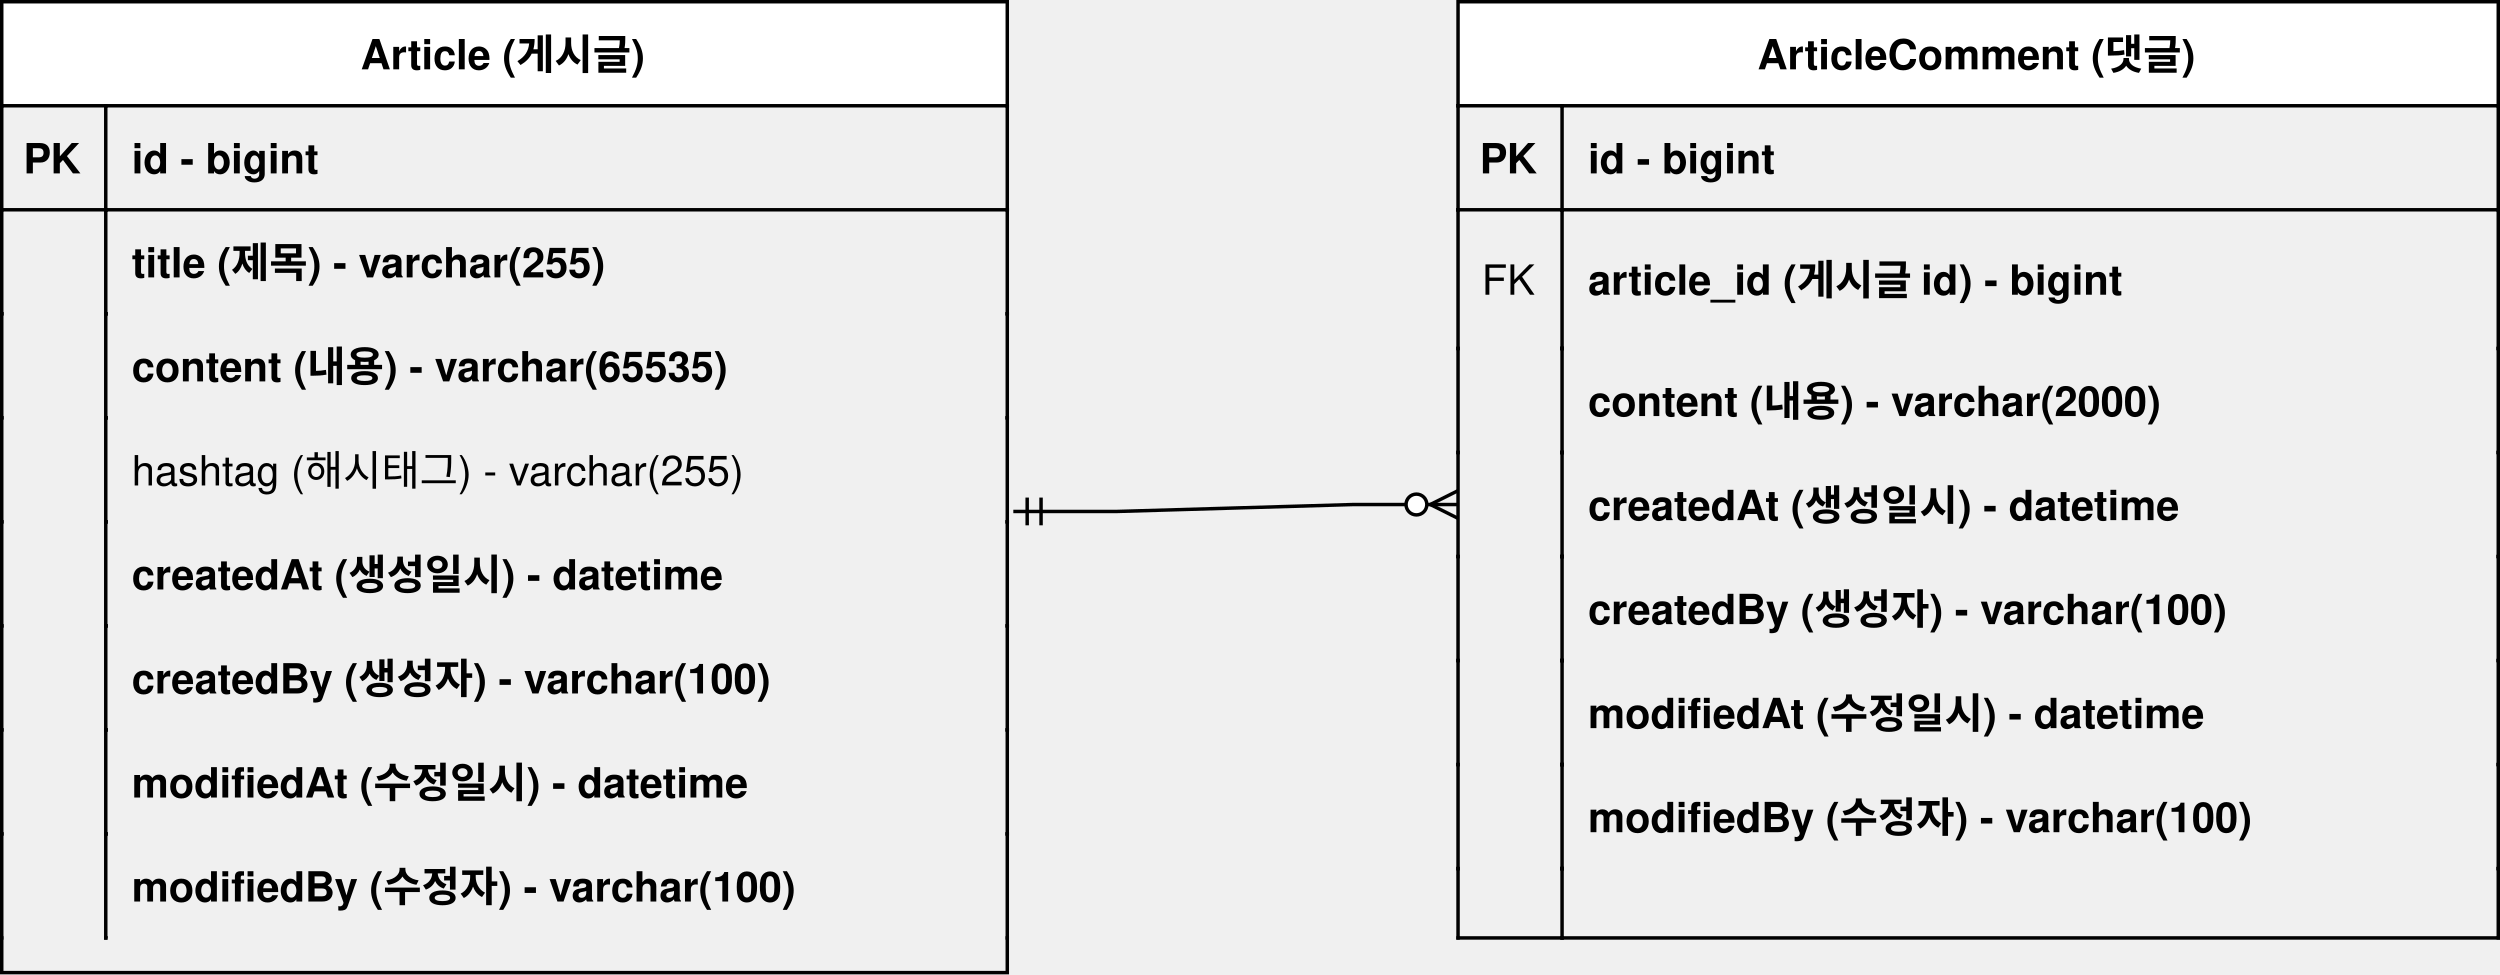
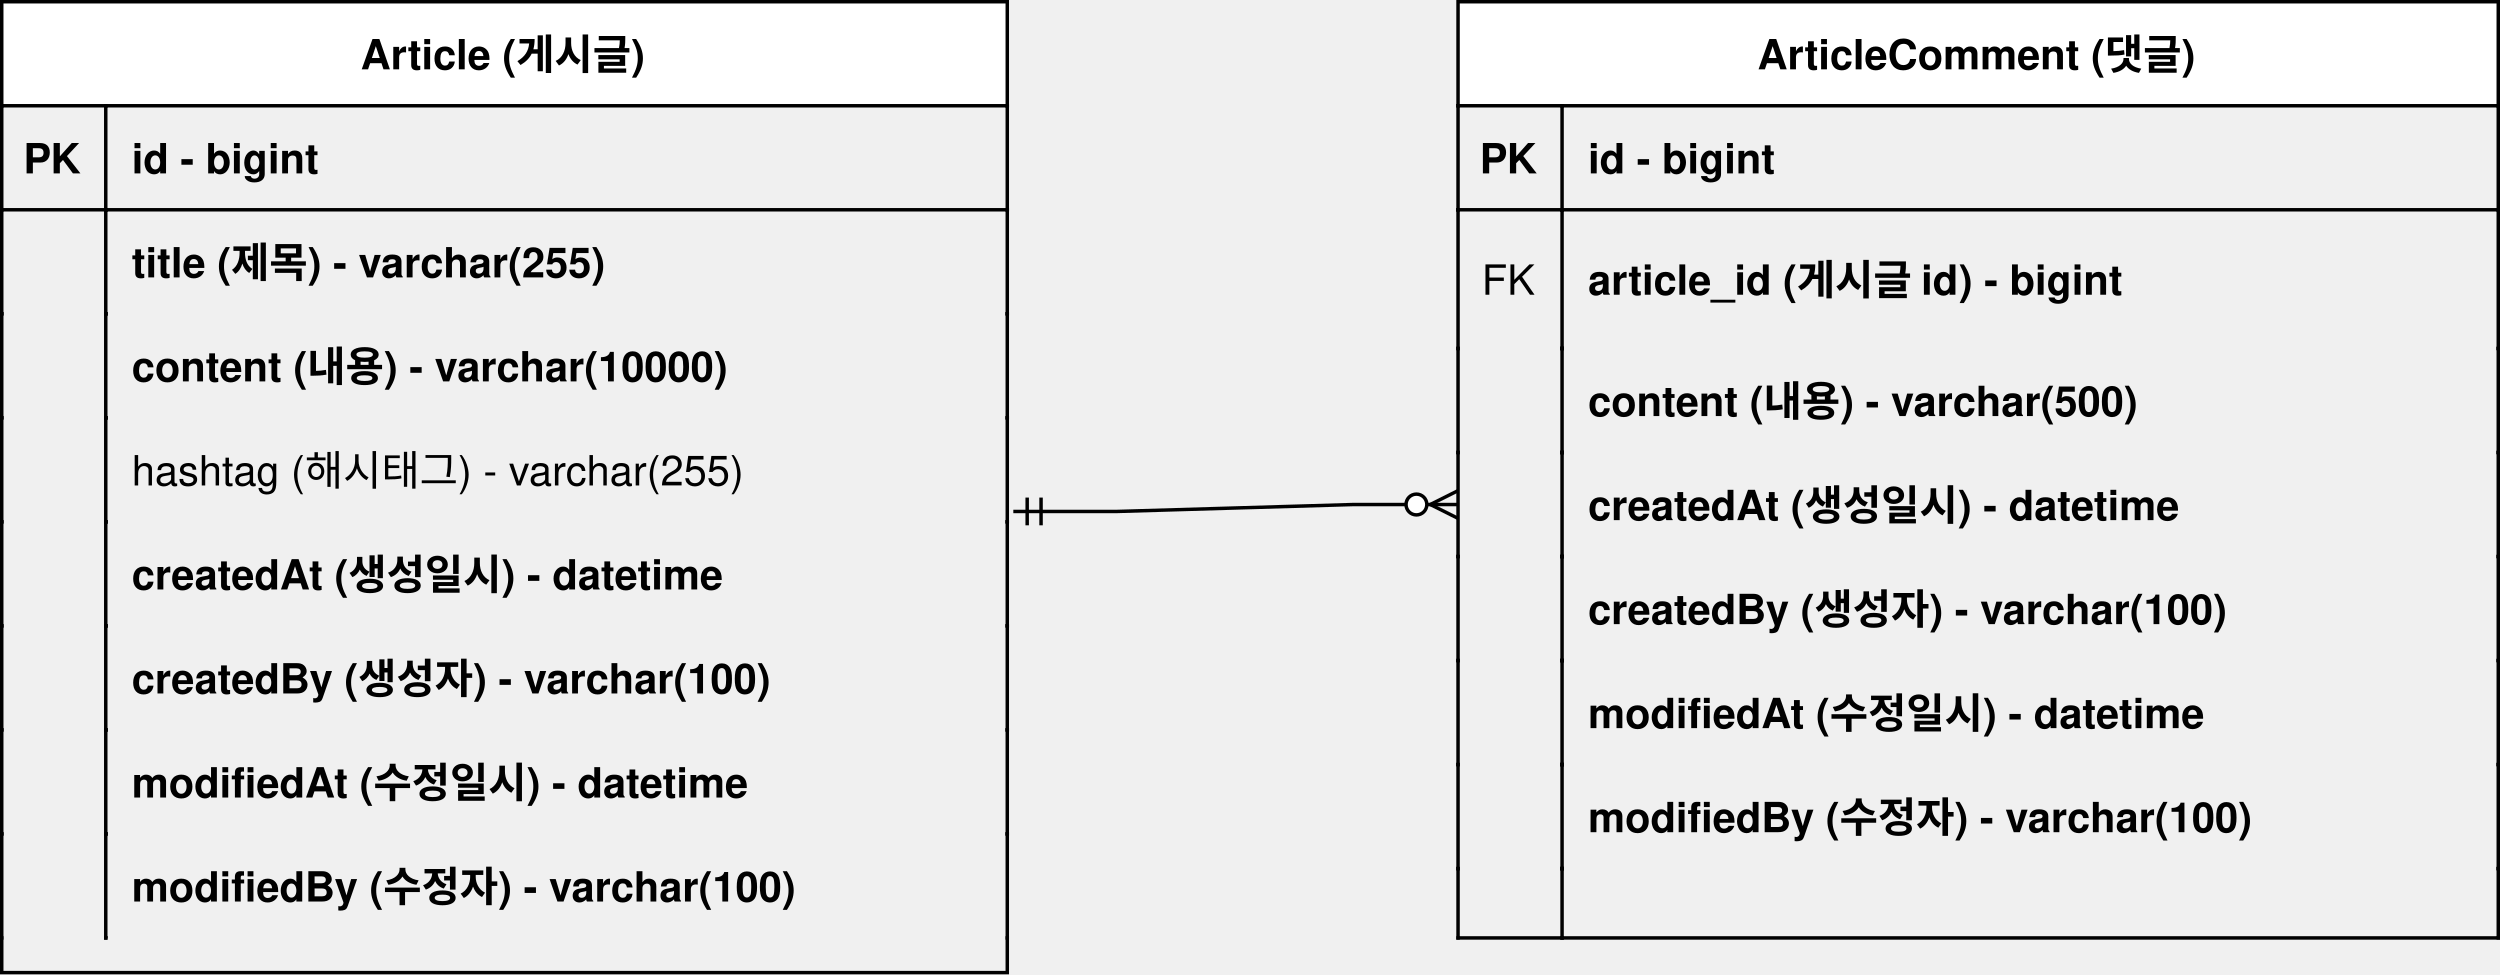
- <svg xmlns="http://www.w3.org/2000/svg" version="1.1" width="721px" height="281px" viewBox="-0.5 -0.5 721 281" content="&lt;mxfile host=&quot;app.diagrams.net&quot; modified=&quot;2022-11-18T08:44:28.781Z&quot; agent=&quot;5.0 (Windows NT 10.0; Win64; x64) AppleWebKit/537.36 (KHTML, like Gecko) Chrome/107.0.0.0 Safari/537.36&quot; etag=&quot;3gcQ75BEeUtQRXHKEsZR&quot; version=&quot;20.5.3&quot; type=&quot;github&quot;&gt;&lt;diagram id=&quot;R2lEEEUBdFMjLlhIrx00&quot; name=&quot;Page-1&quot;&gt;7Z1Rb5s6FMc/DdL2sIpAaMhjIOl2dTvdqp207enKCw6xBjjXuGuyT39tsEMSQwptIF2M1GnYmAP4/O0fPhjHsP14/ZGA1fIzDmBkWGawNuypYVkDyxyz/3jOJs8Zjew8IyQoEIWKjAf0G4pMU+Q+ogCmewUpxhFFq/3MOU4SOKd7eYAQ/LRfbIGj/bOuQAiVjIc5iNTcryigS5E7MM1ixyeIwqU4teuIHTGQhUVGugQBftrLgmt6gxMqLvEOkhgkMKFsz2dAfkJiOLMlpfxOJ4Z1w/4WvPRViHEYQbBC6dUcxyx7nrIiNwsQo4hX844hTxhip7Nnhu0TjGm+Fa99GHFfSTfk13RTsXdbD4TbrXGA99O1kpvlX4/kP99ZPUTfP47vPggrv0D0KOp3Qiias8q2zHfGbGJ4luH6xsw3XM8Y+1mOa7jme1GFdCP9wmpzxTcp+MGzvJQCQoV8bJNlMEFQgBJ27/Z0kKWjCKxSlBXPc5YoCm7BBj9SaUimvAVaw+A+Vw8vy4R0y4zxJDfO/fAgLobvBhEKE7Y9Z5XDz+gRmLJruQUpFSXEjUNC4bqyRgdbP7H2BHEMKdmwIuKAoVCNaEljkXwqZLnNW+4o0nJFJhA6C7eWC/exDeHBBt60FG8ed9M9l7+3xAT95s6JRGXuui5LP6E4Yvr9BEFwkOXhrB/JXICiyMcR5v5NcAIVF/NCAcGrL4CEkIqMFUaivTke+2M145tXjuGwa/VZelCk2R8vTqiPk5QSJiVuAzKPPkHuVY/ilTAawYW0T0S98+0fmFLWPBv4v7rNqKIQKrBrqsBuSwS2IoK7vytlwG6WIhDds54aJGGUOy3ruEHhtBLPltb1tn4PK/6wdWJW7Yso63uXKAhg8ip/WOX+2HGA3bD+hbGiVhpbAxHrdhJAWQN5TIJUcer2Ol/u56HiZ1bcMj+wfz9QyFvHeZ0uu+C8rJeuwBwl4W1+5PWBKpyuVLGubqXXJ1VJLXMdyMTpmVCLCWaLTLg+NxOu64ugm84BBkjaOz0QHD2BMFKcTBGVT/K+MTGzB3jPmEyMyfi9QMUvQOZLQN5ZjlP9TP9GgFGmkv1Hi1NLRjtauD0tzk6LuuPI1mgx1ooWrp60kPG8HS/zCE0e7XrHOeFahjfk5BiXAePacWytkVGhG+2QMVBjiD0zumbGwDo3NAYNgo8XQI1BhT8uHhtqeHEJ0iUFYY6NqTF2BDbEG4Op4dry1cHI8NxLGXmcXjv6oUONYfbo6BwdztnR0SBGeQnoGGqKDjUKOSeQnTKYUBmk4qiYZhtDg7UlPviYGl7xAlrCI2CHURTDPxEcJxp/VMlIP4qogc+eIp1TxD07RRrELi+BIiNNKaJGJwVFvM0RisyMsXk48hiYR+YxaQCQCgVpBxAZO+kBckaAbCeYng0gVoNA5gUAJFe9fgCRXt1xc4wDtEB74xDXGLvyrbnTj0NeoCP9MKKGRnuMdI6R4dkx0iCoeQkYsTXFiBq0lBjZGYioGOkHIrUlpB9B1Aip+BzHx3G8OzWDCcnuP8bZ+xhH+rB6FpVtlrjZGrUGgj4uWe954HWf4+SNpvKBoKT3KNVBe88Dalzy0j/I0TQ0aamhyf6TnBq6OML50Wk5X8dcB0KRp+zJ0OpI8RkylHyVU0qGYVtksNWA4825ydDqWNF+WcjxmAOag+HQWhftXQ05gvy5/t8MEMe+tM9sywHjn0GRFoeKVQpqiJCXK6qWuS4k1Qcb3wBCtquOnG10YesVbbQ1jTbaarSx0dc6lql3iLFKN/oNPRp83NdzozVunD0qJR9ZdOHGWE9uDNUhZj/n+vQy0g4jQ3VE22Oke4zUDWG1h5EGw9ALwEguew0xoo4y+0nXJ1WQfgTpFyZ7CwSpO02iPYLotTbZUNPFyYbqZJh+1vVrONJ8xbIL5Ui/ZNkb4IhVsv5MxxzRa9WyoabLlsnFKvpp169HSPMVzC4TIXaDR9AeIa0hpGQdmvIZ2629S28wYfsCEGJX+OOZTv9Y9TdHyKG1Lpr7m1soouP1x6oc37Djf7kQapnr4mGixlsMGIRQwpZVK6KbexgBinAyK/bkSM57/oHF2UDjSDRamAQT/rtHLDm7/w0J/oI/g2QjeVHsi0ES/JOph/A7hpIZcI3oN27syjSvRfo733c1FqnpeqfoVIKFXS3ZfNtN5Ec5MlkclqU2O0buIGHj6+xrnZ1en9dFpdREVoofyRweqXS5XiiVOKuU6fPvbAdlfNhmksxRv/Yv+Yha73A2uVK2g8Pf91F+tye/VXFUoU7FkH1gaHBoKK8KxdDzMmfJ4gek8uLFr37Zs/8B&lt;/diagram&gt;&lt;/mxfile&gt;" resource="https://app.diagrams.net/?src=about#HJeong29Hyeon%2Ffastcampus-project-board%2Ffeature%252F%25238-domain%2Fdocument%2Fproject-board-erd.svg">
+ <svg xmlns="http://www.w3.org/2000/svg" version="1.1" width="721px" height="281px" viewBox="-0.5 -0.5 721 281" content="&lt;mxfile host=&quot;app.diagrams.net&quot; modified=&quot;2022-11-18T14:15:01.027Z&quot; agent=&quot;5.0 (Windows NT 10.0; Win64; x64) AppleWebKit/537.36 (KHTML, like Gecko) Chrome/107.0.0.0 Safari/537.36&quot; etag=&quot;nql_Ry2Jv6eJCCJik_li&quot; version=&quot;20.5.3&quot; type=&quot;github&quot;&gt;&lt;diagram id=&quot;R2lEEEUBdFMjLlhIrx00&quot; name=&quot;Page-1&quot;&gt;7Z1Rb5s6FMc/DVL3sIpAaMljIOl2dTvdqp207enKC05iDXCucddkn/7aYEMSJ5npEtKAp0zFxhzIOX/zwwdwLDdMlh8IWMw/4QjGlmNHS8sdWY7T67kD9ofXrIqaG/e2qJgRFIlGVcUT+gVFpS1qn1EEs42GFOOYosVm5QSnKZzQjTpACH7ZbDbF8eZeF2AGlYqnCYjV2i8oonP5vWy7WvERotlc7Nr3xIoEyMaiIpuDCL9sVMElvcMpFYf4AEkCUphStuYTID8gsbzxnFL+TYeWc8c+U976eobxLIZggbLrCU5Y9SRjTe6mIEExd/OaoUAYYrtzx5YbEoxpsZQsQxjzWMkwFMd0t2dt6QfC7WpsEPzwnfRu/tcz+S/0Fk/xtw+Dh/fCyk8QPwv/DglFE+Zsx76yxkMrcCw/tMah5QfWIMxrfMu33wkX0pWMC/Pmgi9S8J1XBRkFhAr5uDarYIKgAKXsu7ujXl6OY7DIUN68qJmjOLoHK/xMpSFZCqZoCaPHQj28LRPSPTPGi9w4j8OTOBi+GsRolrLlCXMO32NAYMaO5R5kVLRQ3Sd9AQmFy7Uq4c4PECeQkhVrItb2hWpETxqI4ksly7JuvqZIxxeVQOhsVlquwscWRARrRNNRonk4TI9c/sEcE/SLBycWzlwPXV5+QUnM9PsRgmirKsD5eSQPAYrjEMeYxzfFKVRCzBtFBC8+AzKDVFQsMBL9zQvYh3kmtK89y2PHGrJyryqzD29OaIjTjBImJW4Dsoi+QB7VgOKFMBrDqbRPhN/58ndMKeue++J/sIP8XhRCBa6mCtxTicBVRPDw914ZsO9PEYgf2ZkapLO4CFp+4gZV0HZEdqevS/9uO367d2Lmzmmcn3vnKIpgqh8PRzseawFwa/pfGKu8UtsaiNlpJwWUdZDnNMqUoJbH+fo495U4s+aO/Z79/45mvHecN+jyFFy0DbIFmKB0dl9sebOlCq8pVSz399Kbo6pEy1wDMvEME7SYYJ+QCTfnZsKNvgiaOTnACEl7fwgETzsYbQfCrRJkiqi8kg+toZ1fwAfWcGgNB+8EKn4CMpkDcuV43v5r+jcCjF0q2by0OLZkOkcL39Di7LTQHUeejBaD9tLC1w5G22kh83lrUeYZmiLbdcU54TtW0OfkGOwCRs9m/zqDDH3ddA4ZPTWHaJjRNDN6zrmh0auRfLw0avT049F6bKjpxTnI5hTMCmyMrIEnsCHuGIws35W3Dm6twG/LyOP42ukeOtQcpkFH4+jwzo6OGjnKi0NHXzserUeHmoWcEMh2GQ2pTFJxVIzyhb7F+hIffIysoLoBLeERsc0oSuAlguM1448aMuoeRdTEp6FI4xTxz06RGrnLi6PIrXY8Wk8RNTspKBKsDlBkbA3sHSmsixx5vAog+grqHEBk7sQA5IwAKR8wPRtAnBqJzEsDSClxAxAZ1bUwJzhCU7QxDvGtgS/vmntmHPIKHXUPI2pq1GCkcYz0z46RGknNi8OIqx2P1mNETVpKjKwNRFSMdH0gUkNC3SOImiEVr+OEOEnWH81gQnLNyzgbL+PIGO5/isq1d4TZuT0ZCExeUu96oMbrOGUP+ZP3cXbq4HTXA2peslUv5JjUZOkKNTXZ4VdyjpJwvD0u53XMNSAUuUtDhuONFOuTYcdbOTvJ0D8VGVw14Xh3bjIcb6xYivyPwXAoAPXBsG2tif6uphxBcV3/bw6IQ2/a57blgPEyKHKsoWINBdVEyOsVpWWuCUmZZOMbQEg568jZRhdui7ONrsk2lq5Qs4213tbxOpRhrCGb7o08arzbZ7BxMmycPSklr1haiY2Bdjzajo2+OsI0j1wfX0adw0hfHdAajDSPEd0M1ukwUmMUemkYKTVuMNJXB5nmmeujKqh7BDHzkr0Fgug+JXE6grR4arK+mZusdIX6LIx56FqbI0eZsKylHDEzlr0Bjjg7pp9pmCMtnrSsb2YtK6duVPOW5qnr40qocwhxa1yCGoScDCE7pqHZ/cD2yW6l13he+9IQ4urH4zcn/UPur4+QbWtNdPc3N0/EKacfqxH4mif+1wtBy1wTFxMadzFgNIMStszTiK4eYQwowum4WlMguTjz9xzOBprEotPCNBrynz1ixfHjL0jwZ/wJpCvJi2pdAtLon1w9hH9jKJkBl4h+5caubftGlL/xddcDURot15qOJFjY0ZLV1/VCsZUni9VmeWm1ZuQBEja+zl/W2XPWFxceGX4mE3jAx3L6OyrptVeo4gKeO1z3/NTbxYeykuSB+gk3DviAWh9w/myl7AfbP++j/GxP8d3FVpU6FUPulqHetqHCN4qh38ucFavfjyqaVz/65Y7/Bw==&lt;/diagram&gt;&lt;/mxfile&gt;" resource="https://app.diagrams.net/#HJeong29Hyeon%2Ffastcampus-project-board%2Ffeature%252F%252310-db%2Fdocument%2Fproject-board-erd.svg">
  <defs>
    <clipPath id="mx-clip-0-30-30-30-0">
      <rect x="0" y="30" width="30" height="30" />
    </clipPath>
    <clipPath id="mx-clip-36-30-254-30-0">
      <rect x="36" y="30" width="254" height="30" />
    </clipPath>
    <clipPath id="mx-clip-36-60-254-30-0">
      <rect x="36" y="60" width="254" height="30" />
    </clipPath>
    <clipPath id="mx-clip-36-90-254-30-0">
      <rect x="36" y="90" width="254" height="30" />
    </clipPath>
    <clipPath id="mx-clip-36-120-254-30-0">
      <rect x="36" y="120" width="254" height="30" />
    </clipPath>
    <clipPath id="mx-clip-36-150-254-30-0">
      <rect x="36" y="150" width="254" height="30" />
    </clipPath>
    <clipPath id="mx-clip-36-180-254-30-0">
      <rect x="36" y="180" width="254" height="30" />
    </clipPath>
    <clipPath id="mx-clip-36-210-254-30-0">
      <rect x="36" y="210" width="254" height="30" />
    </clipPath>
    <clipPath id="mx-clip-36-240-254-30-0">
      <rect x="36" y="240" width="254" height="30" />
    </clipPath>
    <clipPath id="mx-clip-420-30-30-30-0">
      <rect x="420" y="30" width="30" height="30" />
    </clipPath>
    <clipPath id="mx-clip-456-30-264-30-0">
      <rect x="456" y="30" width="264" height="30" />
    </clipPath>
    <clipPath id="mx-clip-420-60-30-40-0">
      <rect x="420" y="60" width="30" height="40" />
    </clipPath>
    <clipPath id="mx-clip-456-60-264-40-0">
      <rect x="456" y="60" width="264" height="40" />
    </clipPath>
    <clipPath id="mx-clip-456-100-264-30-0">
      <rect x="456" y="100" width="264" height="30" />
    </clipPath>
    <clipPath id="mx-clip-456-130-264-30-0">
      <rect x="456" y="130" width="264" height="30" />
    </clipPath>
    <clipPath id="mx-clip-456-160-264-30-0">
      <rect x="456" y="160" width="264" height="30" />
    </clipPath>
    <clipPath id="mx-clip-456-190-264-30-0">
      <rect x="456" y="190" width="264" height="30" />
    </clipPath>
    <clipPath id="mx-clip-456-220-264-30-0">
      <rect x="456" y="220" width="264" height="30" />
    </clipPath>
  </defs>
  <g>
    <path d="M 0 30 L 0 0 L 290 0 L 290 30" fill="rgb(255, 255, 255)" stroke="rgb(0, 0, 0)" stroke-miterlimit="10" pointer-events="all" />
    <path d="M 0 30 L 0 280 L 290 280 L 290 30" fill="none" stroke="rgb(0, 0, 0)" stroke-miterlimit="10" pointer-events="none" />
    <path d="M 0 30 L 290 30" fill="none" stroke="rgb(0, 0, 0)" stroke-miterlimit="10" pointer-events="none" />
    <path d="M 30 30 L 30 60 L 30 90 L 30 120 L 30 150 L 30 180 L 30 210 L 30 240 L 30 270" fill="none" stroke="rgb(0, 0, 0)" stroke-miterlimit="10" pointer-events="none" />
    <g fill="rgb(0, 0, 0)" font-family="Helvetica" font-weight="bold" pointer-events="none" text-anchor="middle" font-size="12px">
      <text x="144.5" y="19.5">Article (게시글)</text>
    </g>
    <path d="M 0 30 M 290 30 M 290 60 L 0 60" fill="none" stroke="rgb(0, 0, 0)" stroke-linecap="square" stroke-miterlimit="10" pointer-events="none" />
    <path d="M 0 30 M 30 30 M 30 60 M 0 60" fill="none" stroke="rgb(0, 0, 0)" stroke-linecap="square" stroke-miterlimit="10" pointer-events="none" />
    <g fill="rgb(0, 0, 0)" font-family="Helvetica" font-weight="bold" pointer-events="none" clip-path="url(#mx-clip-0-30-30-30-0)" text-anchor="middle" font-size="12px">
      <text x="14.5" y="49.5">PK</text>
    </g>
    <path d="M 30 30 M 290 30 M 290 60 M 30 60" fill="none" stroke="rgb(0, 0, 0)" stroke-linecap="square" stroke-miterlimit="10" pointer-events="none" />
    <g fill="rgb(0, 0, 0)" font-family="Helvetica" font-weight="bold" text-decoration="underline" pointer-events="none" clip-path="url(#mx-clip-36-30-254-30-0)" font-size="12px">
      <text x="37.5" y="49.5">id - bigint</text>
    </g>
    <path d="M 0 60 M 30 60 M 30 90 M 0 90" fill="none" stroke="rgb(0, 0, 0)" stroke-linecap="square" stroke-miterlimit="10" pointer-events="none" />
    <path d="M 30 60 M 290 60 M 290 90 M 30 90" fill="none" stroke="rgb(0, 0, 0)" stroke-linecap="square" stroke-miterlimit="10" pointer-events="none" />
    <g fill="rgb(0, 0, 0)" font-family="Helvetica" font-weight="bold" pointer-events="none" clip-path="url(#mx-clip-36-60-254-30-0)" font-size="12px">
      <text x="37.5" y="79.5">title (제목) - varchar(255)</text>
    </g>
    <path d="M 0 90 M 30 90 M 30 120 M 0 120" fill="none" stroke="rgb(0, 0, 0)" stroke-linecap="square" stroke-miterlimit="10" pointer-events="none" />
    <path d="M 30 90 M 290 90 M 290 120 M 30 120" fill="none" stroke="rgb(0, 0, 0)" stroke-linecap="square" stroke-miterlimit="10" pointer-events="none" />
    <g fill="rgb(0, 0, 0)" font-family="Helvetica" font-weight="bold" pointer-events="none" clip-path="url(#mx-clip-36-90-254-30-0)" font-size="12px">
-       <text x="37.5" y="109.5">content (내용) - varchar(65535)</text>
+       <text x="37.5" y="109.5">content (내용) - varchar(10000)</text>
    </g>
    <path d="M 0 120 M 30 120 M 30 150 M 0 150" fill="none" stroke="rgb(0, 0, 0)" stroke-linecap="square" stroke-miterlimit="10" pointer-events="none" />
    <path d="M 30 120 M 290 120 M 290 150 M 30 150" fill="none" stroke="rgb(0, 0, 0)" stroke-linecap="square" stroke-miterlimit="10" pointer-events="none" />
    <g fill="rgb(0, 0, 0)" font-family="Helvetica" pointer-events="none" clip-path="url(#mx-clip-36-120-254-30-0)" font-size="12px">
      <text x="37.5" y="139.5">hashtag (해시태그) - varchar(255)</text>
    </g>
    <path d="M 0 150 M 30 150 M 30 180 M 0 180" fill="none" stroke="rgb(0, 0, 0)" stroke-linecap="square" stroke-miterlimit="10" pointer-events="none" />
    <path d="M 30 150 M 290 150 M 290 180 M 30 180" fill="none" stroke="rgb(0, 0, 0)" stroke-linecap="square" stroke-miterlimit="10" pointer-events="none" />
    <g fill="rgb(0, 0, 0)" font-family="Helvetica" font-weight="bold" pointer-events="none" clip-path="url(#mx-clip-36-150-254-30-0)" font-size="12px">
      <text x="37.5" y="169.5">createdAt (생성일시) - datetime</text>
    </g>
    <path d="M 0 180 M 30 180 M 30 210 M 0 210" fill="none" stroke="rgb(0, 0, 0)" stroke-linecap="square" stroke-miterlimit="10" pointer-events="none" />
    <path d="M 30 180 M 290 180 M 290 210 M 30 210" fill="none" stroke="rgb(0, 0, 0)" stroke-linecap="square" stroke-miterlimit="10" pointer-events="none" />
    <g fill="rgb(0, 0, 0)" font-family="Helvetica" font-weight="bold" pointer-events="none" clip-path="url(#mx-clip-36-180-254-30-0)" font-size="12px">
      <text x="37.5" y="199.5">createdBy (생성자) - varchar(100)</text>
    </g>
    <path d="M 0 210 M 30 210 M 30 240 M 0 240" fill="none" stroke="rgb(0, 0, 0)" stroke-linecap="square" stroke-miterlimit="10" pointer-events="none" />
    <path d="M 30 210 M 290 210 M 290 240 M 30 240" fill="none" stroke="rgb(0, 0, 0)" stroke-linecap="square" stroke-miterlimit="10" pointer-events="none" />
    <g fill="rgb(0, 0, 0)" font-family="Helvetica" font-weight="bold" pointer-events="none" clip-path="url(#mx-clip-36-210-254-30-0)" font-size="12px">
      <text x="37.5" y="229.5">modifiedAt (수정일시) - datetime</text>
    </g>
    <path d="M 0 240 M 30 240 M 30 270 M 0 270" fill="none" stroke="rgb(0, 0, 0)" stroke-linecap="square" stroke-miterlimit="10" pointer-events="none" />
    <path d="M 30 240 M 290 240 M 290 270 M 30 270" fill="none" stroke="rgb(0, 0, 0)" stroke-linecap="square" stroke-miterlimit="10" pointer-events="none" />
    <g fill="rgb(0, 0, 0)" font-family="Helvetica" font-weight="bold" pointer-events="none" clip-path="url(#mx-clip-36-240-254-30-0)" font-size="12px">
      <text x="37.5" y="259.5">modifiedBy (수정자) - varchar(100)</text>
    </g>
    <path d="M 420 30 L 420 0 L 720 0 L 720 30" fill="rgb(255, 255, 255)" stroke="rgb(0, 0, 0)" stroke-miterlimit="10" pointer-events="none" />
    <path d="M 420 30 L 420 270 L 720 270 L 720 30" fill="none" stroke="rgb(0, 0, 0)" stroke-miterlimit="10" pointer-events="none" />
    <path d="M 420 30 L 720 30" fill="none" stroke="rgb(0, 0, 0)" stroke-miterlimit="10" pointer-events="none" />
    <path d="M 450 30 L 450 60 L 450 100 L 450 130 L 450 160 L 450 190 L 450 220 L 450 250 L 450 270" fill="none" stroke="rgb(0, 0, 0)" stroke-miterlimit="10" pointer-events="none" />
    <g fill="rgb(0, 0, 0)" font-family="Helvetica" font-weight="bold" pointer-events="none" text-anchor="middle" font-size="12px">
      <text x="569.5" y="19.5">ArticleComment (댓글)</text>
    </g>
    <path d="M 420 30 M 720 30 M 720 60 L 420 60" fill="none" stroke="rgb(0, 0, 0)" stroke-linecap="square" stroke-miterlimit="10" pointer-events="none" />
    <path d="M 420 30 M 450 30 M 450 60 M 420 60" fill="none" stroke="rgb(0, 0, 0)" stroke-linecap="square" stroke-miterlimit="10" pointer-events="none" />
    <g fill="rgb(0, 0, 0)" font-family="Helvetica" font-weight="bold" pointer-events="none" clip-path="url(#mx-clip-420-30-30-30-0)" text-anchor="middle" font-size="12px">
      <text x="434.5" y="49.5">PK</text>
    </g>
    <path d="M 450 30 M 720 30 M 720 60 M 450 60" fill="none" stroke="rgb(0, 0, 0)" stroke-linecap="square" stroke-miterlimit="10" pointer-events="none" />
    <g fill="rgb(0, 0, 0)" font-family="Helvetica" font-weight="bold" text-decoration="underline" pointer-events="none" clip-path="url(#mx-clip-456-30-264-30-0)" font-size="12px">
      <text x="457.5" y="49.5">id - bigint</text>
    </g>
    <path d="M 420 60 M 450 60 M 450 100 M 420 100" fill="none" stroke="rgb(0, 0, 0)" stroke-linecap="square" stroke-miterlimit="10" pointer-events="none" />
    <g fill="rgb(0, 0, 0)" font-family="Helvetica" pointer-events="none" clip-path="url(#mx-clip-420-60-30-40-0)" text-anchor="middle" font-size="12px">
      <text x="434.5" y="84.5">FK</text>
    </g>
    <path d="M 450 60 M 720 60 M 720 100 M 450 100" fill="none" stroke="rgb(0, 0, 0)" stroke-linecap="square" stroke-miterlimit="10" pointer-events="none" />
    <g fill="rgb(0, 0, 0)" font-family="Helvetica" font-weight="bold" pointer-events="none" clip-path="url(#mx-clip-456-60-264-40-0)" font-size="12px">
      <text x="457.5" y="84.5">article_id (게시글 id) - bigint</text>
    </g>
    <path d="M 420 100 M 450 100 M 450 130 M 420 130" fill="none" stroke="rgb(0, 0, 0)" stroke-linecap="square" stroke-miterlimit="10" pointer-events="none" />
    <path d="M 450 100 M 720 100 M 720 130 M 450 130" fill="none" stroke="rgb(0, 0, 0)" stroke-linecap="square" stroke-miterlimit="10" pointer-events="none" />
    <g fill="rgb(0, 0, 0)" font-family="Helvetica" font-weight="bold" pointer-events="none" clip-path="url(#mx-clip-456-100-264-30-0)" font-size="12px">
-       <text x="457.5" y="119.5">content (내용) - varchar(2000)</text>
+       <text x="457.5" y="119.5">content (내용) - varchar(500)</text>
    </g>
    <path d="M 420 130 M 450 130 M 450 160 M 420 160" fill="none" stroke="rgb(0, 0, 0)" stroke-linecap="square" stroke-miterlimit="10" pointer-events="none" />
    <path d="M 450 130 M 720 130 M 720 160 M 450 160" fill="none" stroke="rgb(0, 0, 0)" stroke-linecap="square" stroke-miterlimit="10" pointer-events="none" />
    <g fill="rgb(0, 0, 0)" font-family="Helvetica" font-weight="bold" pointer-events="none" clip-path="url(#mx-clip-456-130-264-30-0)" font-size="12px">
      <text x="457.5" y="149.5">createdAt (생성일시) - datetime</text>
    </g>
    <path d="M 420 160 M 450 160 M 450 190 M 420 190" fill="none" stroke="rgb(0, 0, 0)" stroke-linecap="square" stroke-miterlimit="10" pointer-events="none" />
    <path d="M 450 160 M 720 160 M 720 190 M 450 190" fill="none" stroke="rgb(0, 0, 0)" stroke-linecap="square" stroke-miterlimit="10" pointer-events="none" />
    <g fill="rgb(0, 0, 0)" font-family="Helvetica" font-weight="bold" pointer-events="none" clip-path="url(#mx-clip-456-160-264-30-0)" font-size="12px">
      <text x="457.5" y="179.5">createdBy (생성자) - varchar(100)</text>
    </g>
    <path d="M 420 190 M 450 190 M 450 220 M 420 220" fill="none" stroke="rgb(0, 0, 0)" stroke-linecap="square" stroke-miterlimit="10" pointer-events="none" />
    <path d="M 450 190 M 720 190 M 720 220 M 450 220" fill="none" stroke="rgb(0, 0, 0)" stroke-linecap="square" stroke-miterlimit="10" pointer-events="none" />
    <g fill="rgb(0, 0, 0)" font-family="Helvetica" font-weight="bold" pointer-events="none" clip-path="url(#mx-clip-456-190-264-30-0)" font-size="12px">
      <text x="457.5" y="209.5">modifiedAt (수정일시) - datetime</text>
    </g>
    <path d="M 420 220 M 450 220 M 450 250 M 420 250" fill="none" stroke="rgb(0, 0, 0)" stroke-linecap="square" stroke-miterlimit="10" pointer-events="none" />
    <path d="M 450 220 M 720 220 M 720 250 M 450 250" fill="none" stroke="rgb(0, 0, 0)" stroke-linecap="square" stroke-miterlimit="10" pointer-events="none" />
    <g fill="rgb(0, 0, 0)" font-family="Helvetica" font-weight="bold" pointer-events="none" clip-path="url(#mx-clip-456-220-264-30-0)" font-size="12px">
      <text x="457.5" y="239.5">modifiedBy (수정자) - varchar(100)</text>
    </g>
    <path d="M 420 250 M 450 250 M 450 270 M 420 270" fill="none" stroke="rgb(0, 0, 0)" stroke-linecap="square" stroke-miterlimit="10" pointer-events="none" />
    <path d="M 450 250 M 720 250 M 720 270 M 450 270" fill="none" stroke="rgb(0, 0, 0)" stroke-linecap="square" stroke-miterlimit="10" pointer-events="none" />
    <path d="M 291.74 147 L 321.74 147 L 390 145 L 420 145" fill="none" stroke="rgb(0, 0, 0)" stroke-miterlimit="10" pointer-events="none" />
    <path d="M 295.74 143 L 295.74 151 M 299.74 143 L 299.74 151" fill="none" stroke="rgb(0, 0, 0)" stroke-miterlimit="10" pointer-events="none" />
    <ellipse cx="408" cy="145" rx="3" ry="3" fill="#ffffff" stroke="rgb(0, 0, 0)" pointer-events="none" />
    <path d="M 420 141 L 412 145 L 420 149" fill="none" stroke="rgb(0, 0, 0)" stroke-miterlimit="10" pointer-events="none" />
  </g>
</svg>
